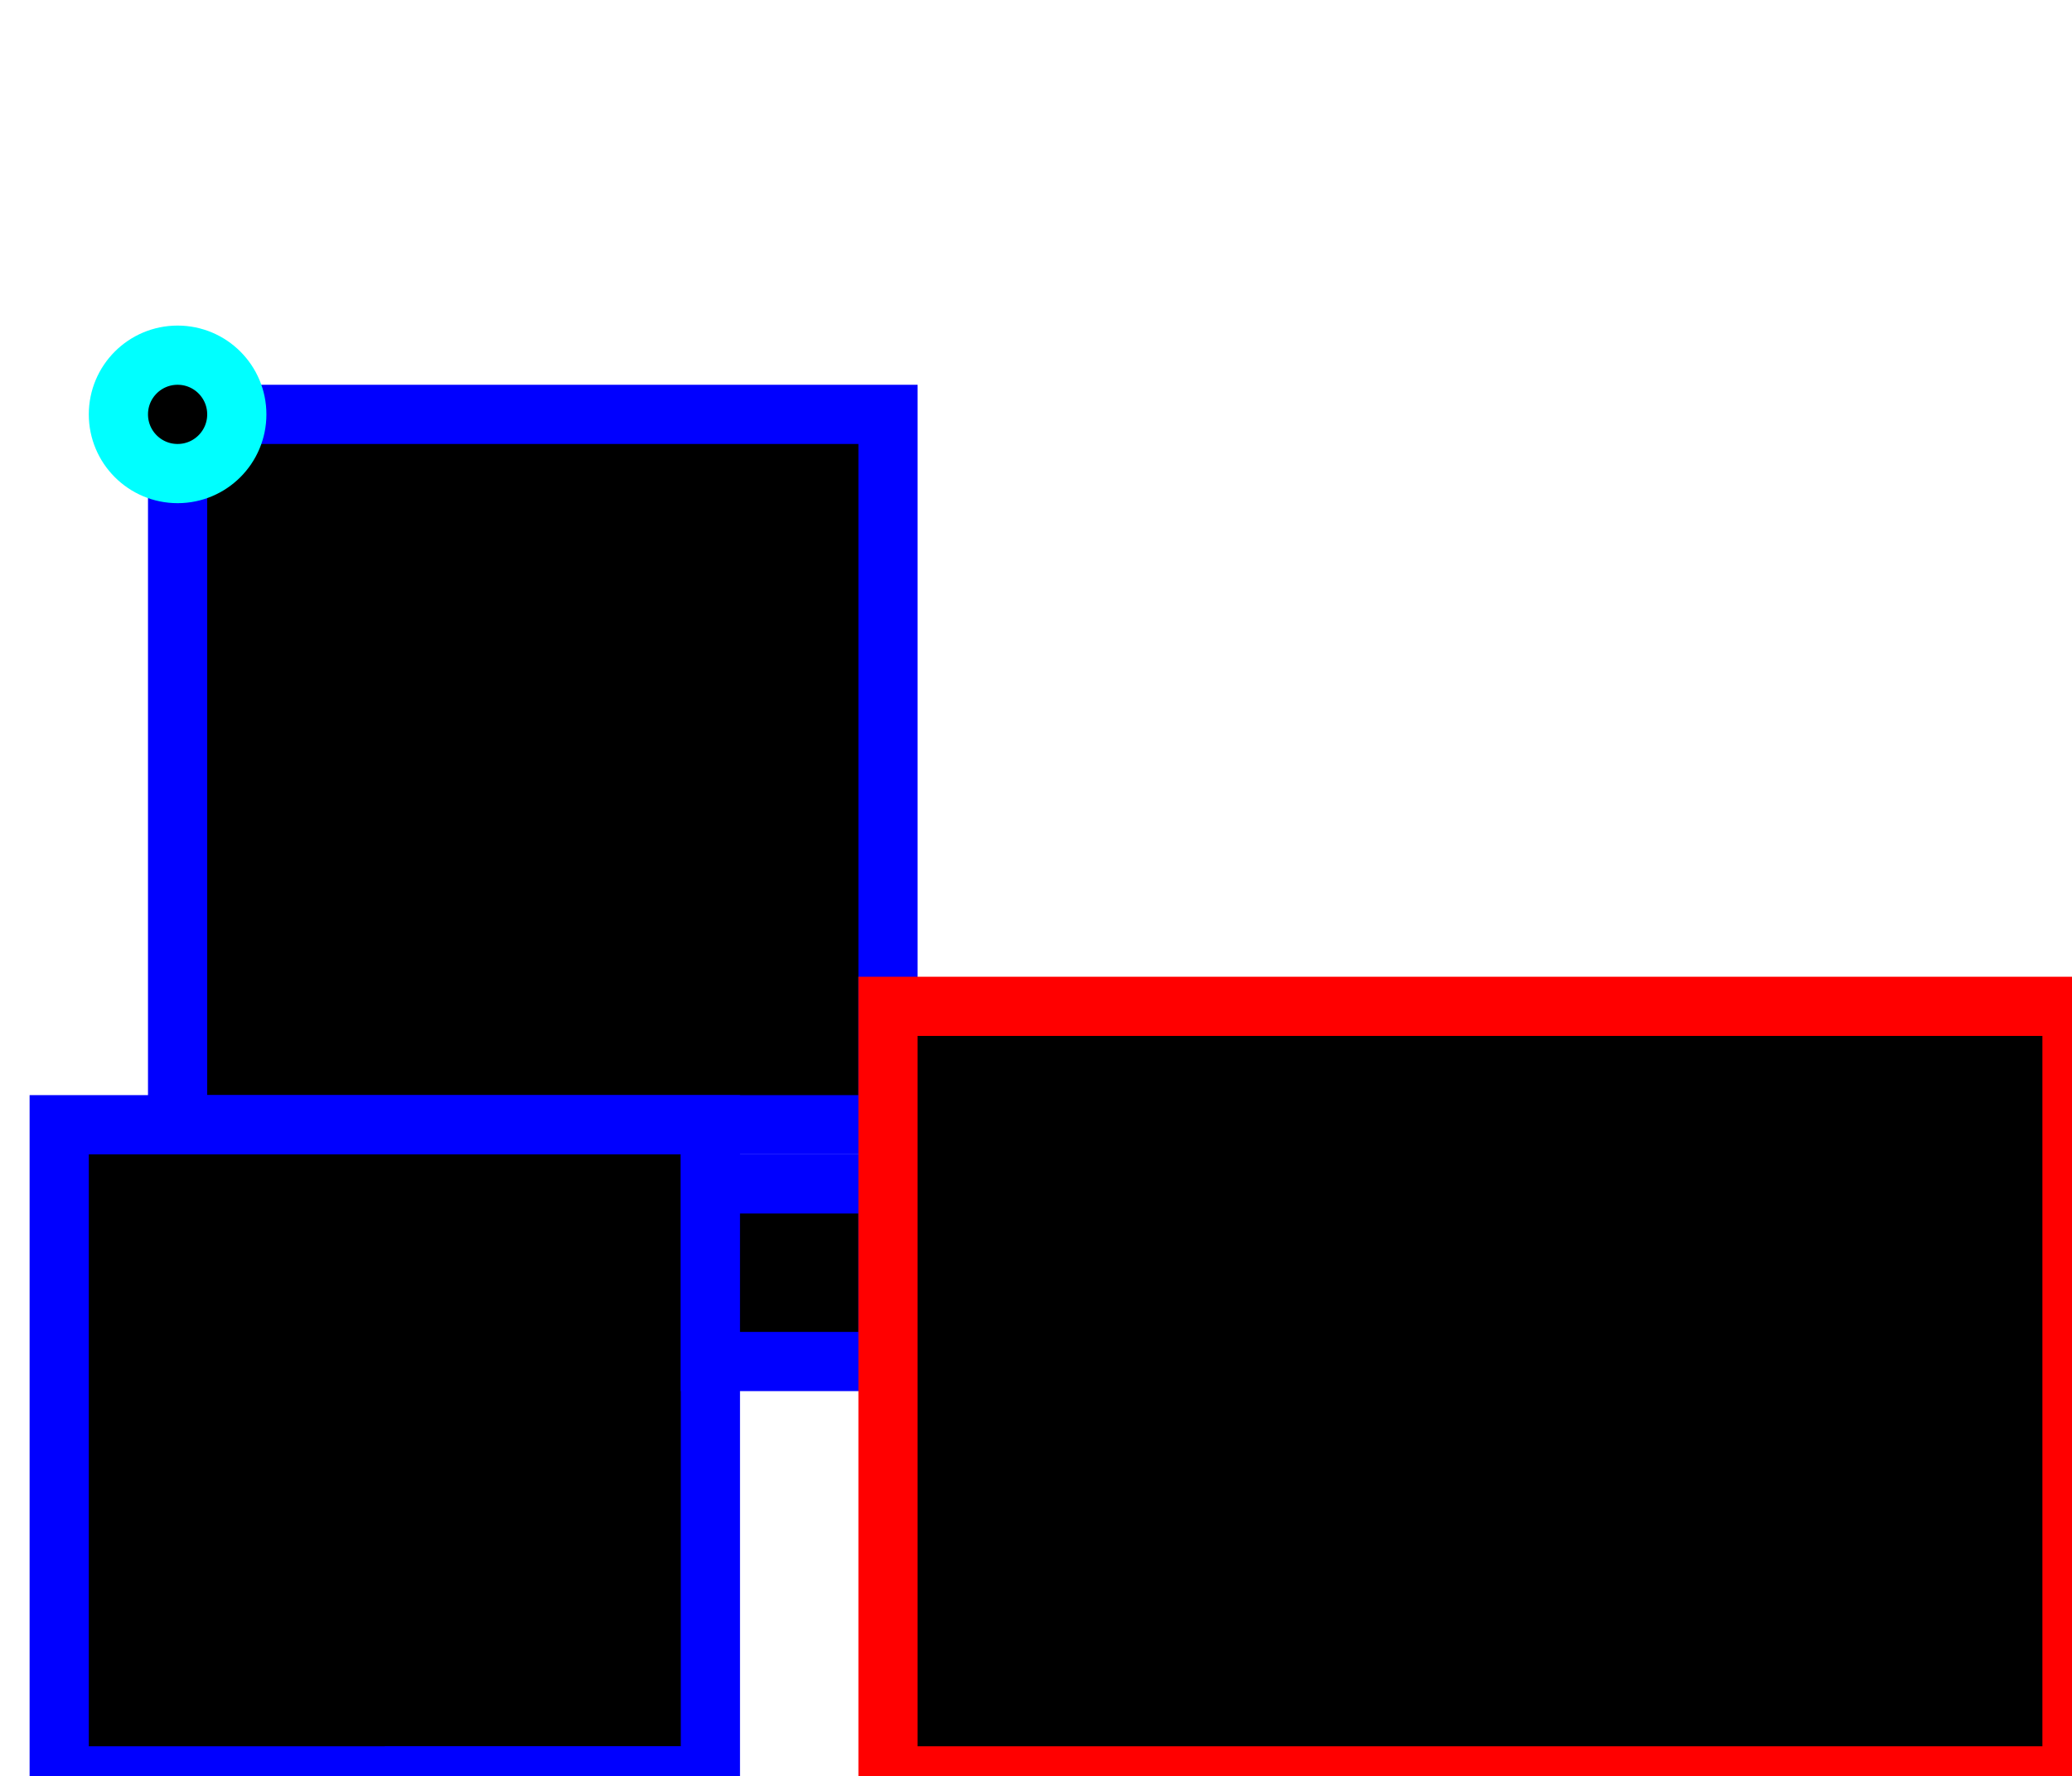
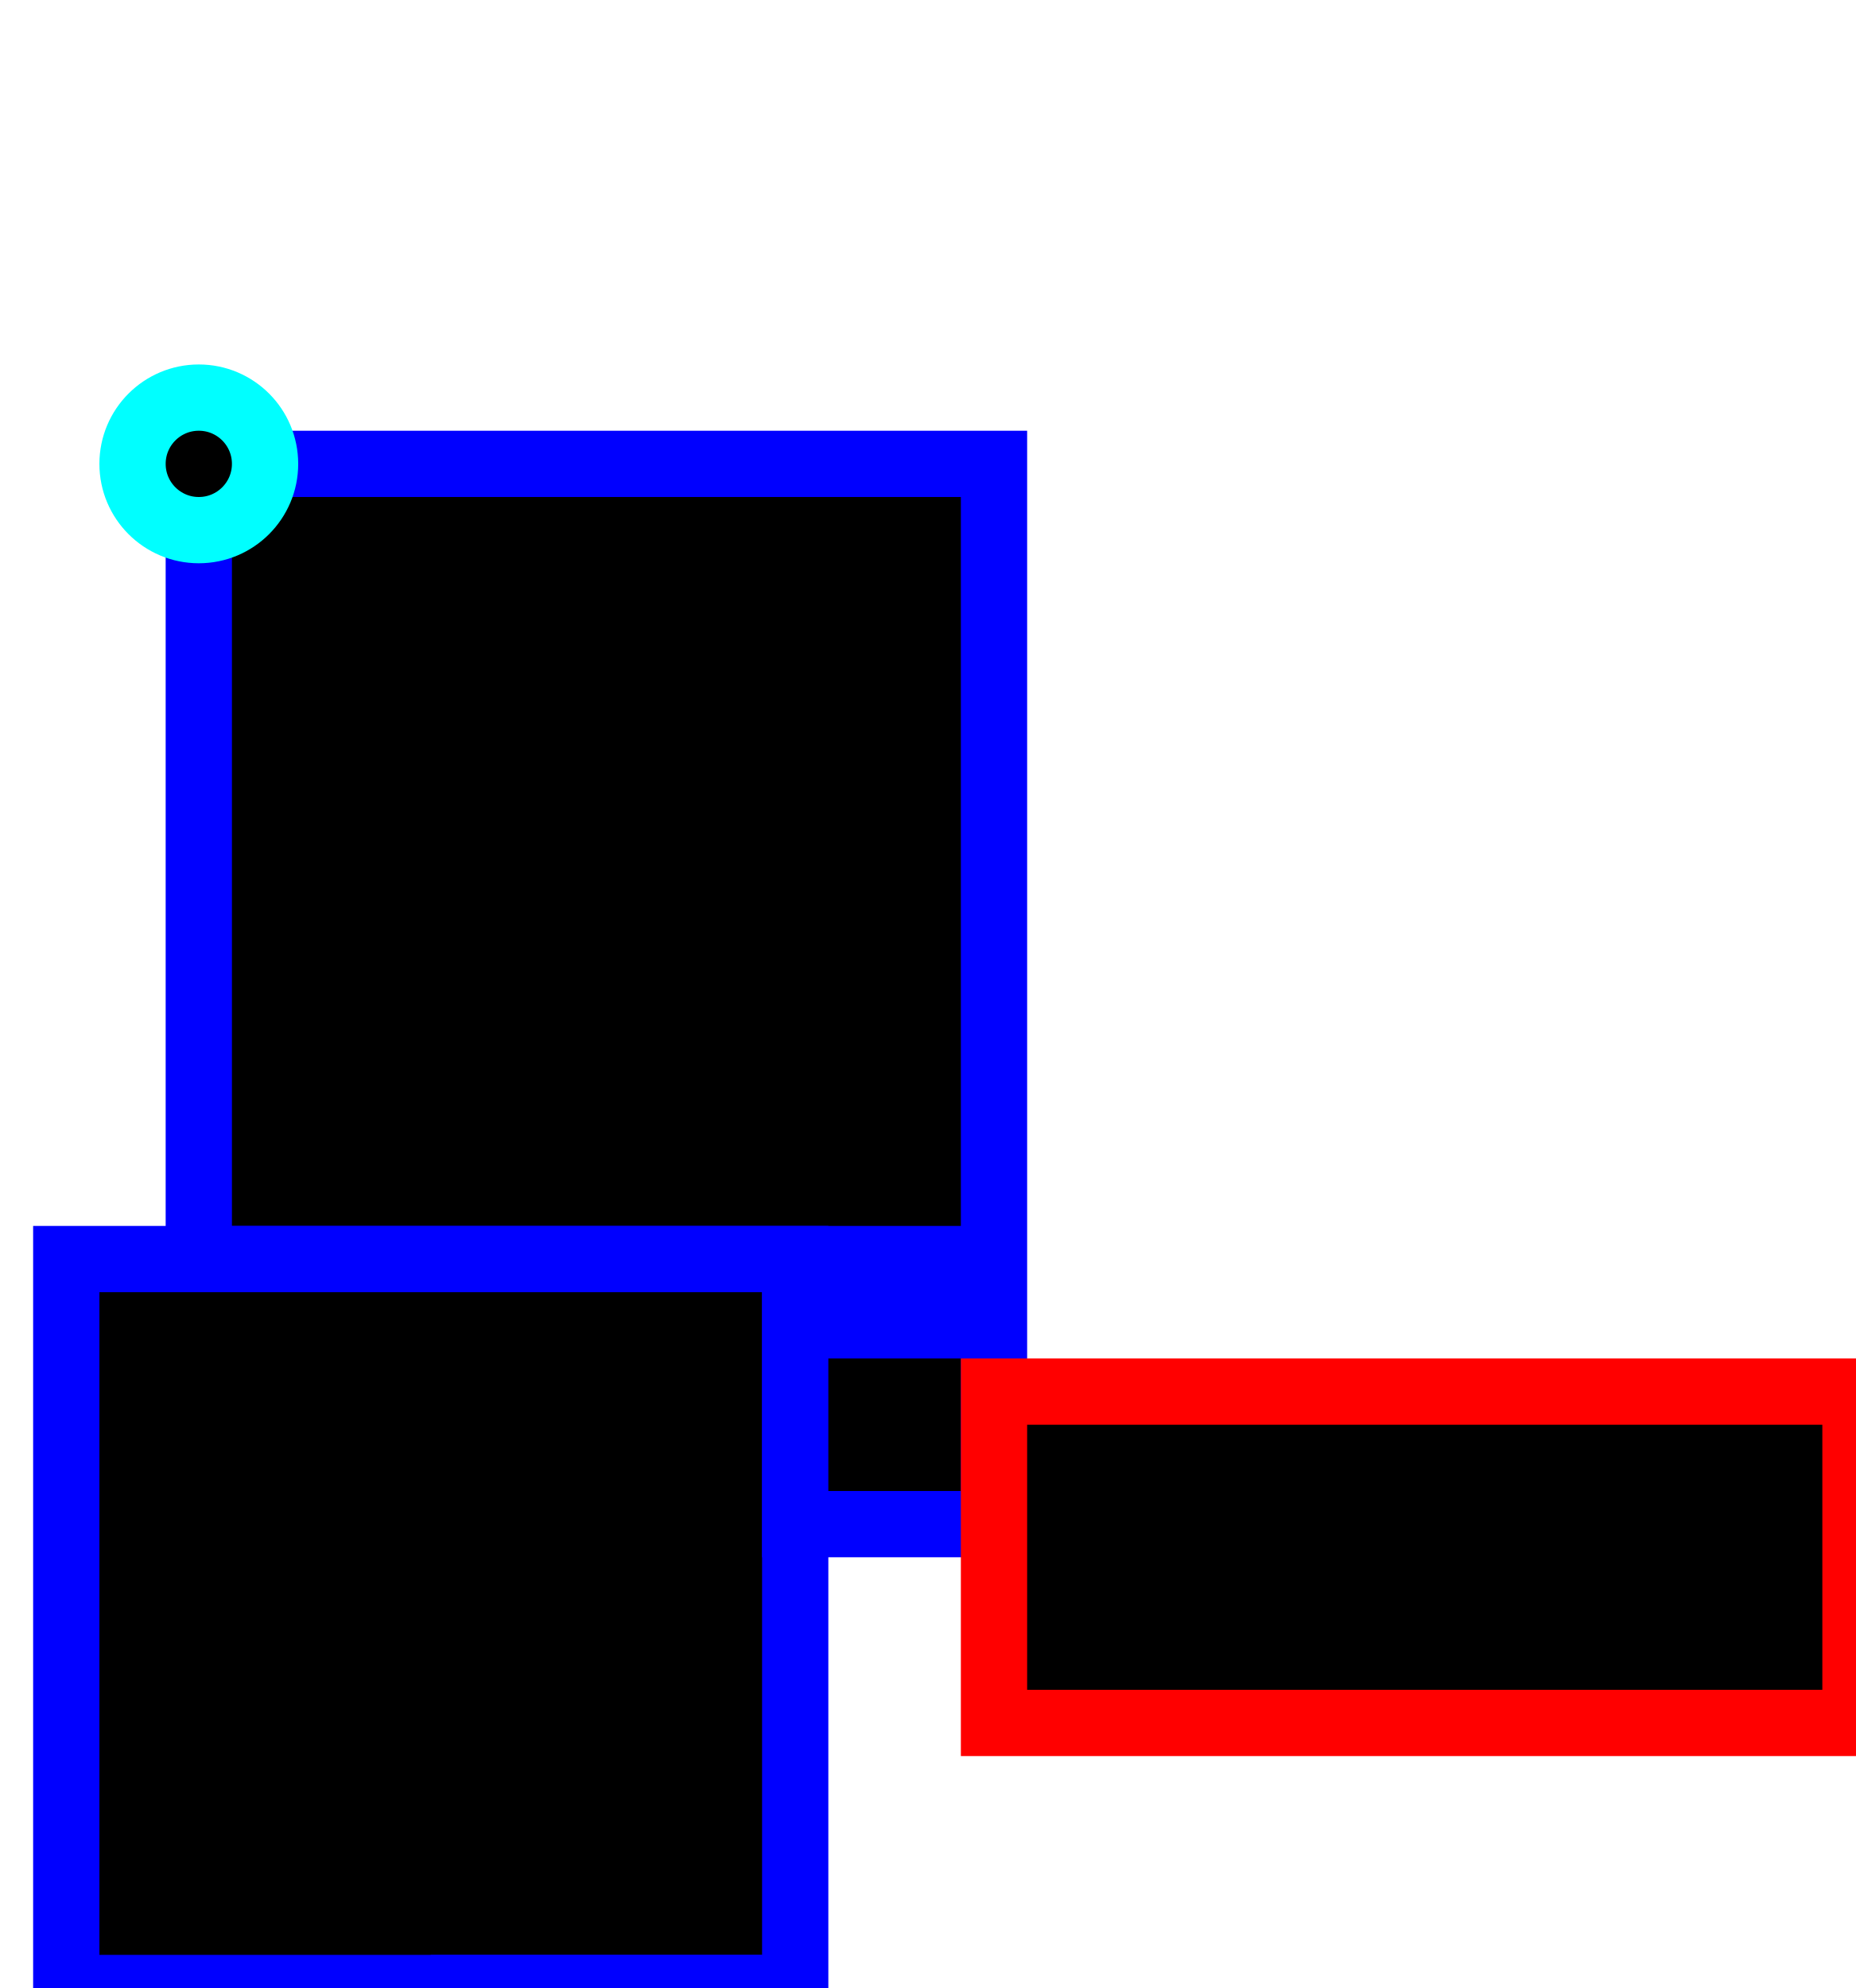
<svg xmlns="http://www.w3.org/2000/svg" baseProfile="full" height="100%" version="1.1" width="100%">
  <defs />
  <rect class="vulnerable" height="12" stroke="rgb(0%,0%,100%)" width="12" x="3" y="7" />
  <rect class="vulnerable" height="11" stroke="rgb(0%,0%,100%)" width="11" x="1" y="19" />
  <rect class="vulnerable" height="5" stroke="rgb(0%,0%,100%)" width="4" x="7" y="30" />
  <rect class="vulnerable" height="3" stroke="rgb(0%,0%,100%)" width="3" x="12" y="20" />
-   <rect class="hurt" height="13" stroke="rgb(100%,0%,0%)" width="20" x="15" y="17" />
+   <rect class="hurt" height="5" stroke="rgb(100%,0%,0%)" width="13" x="15" y="21" />
  <circle class="dot" cx="3" cy="7" r="1" stroke="rgb(0%,100%,100%)" />
</svg>
